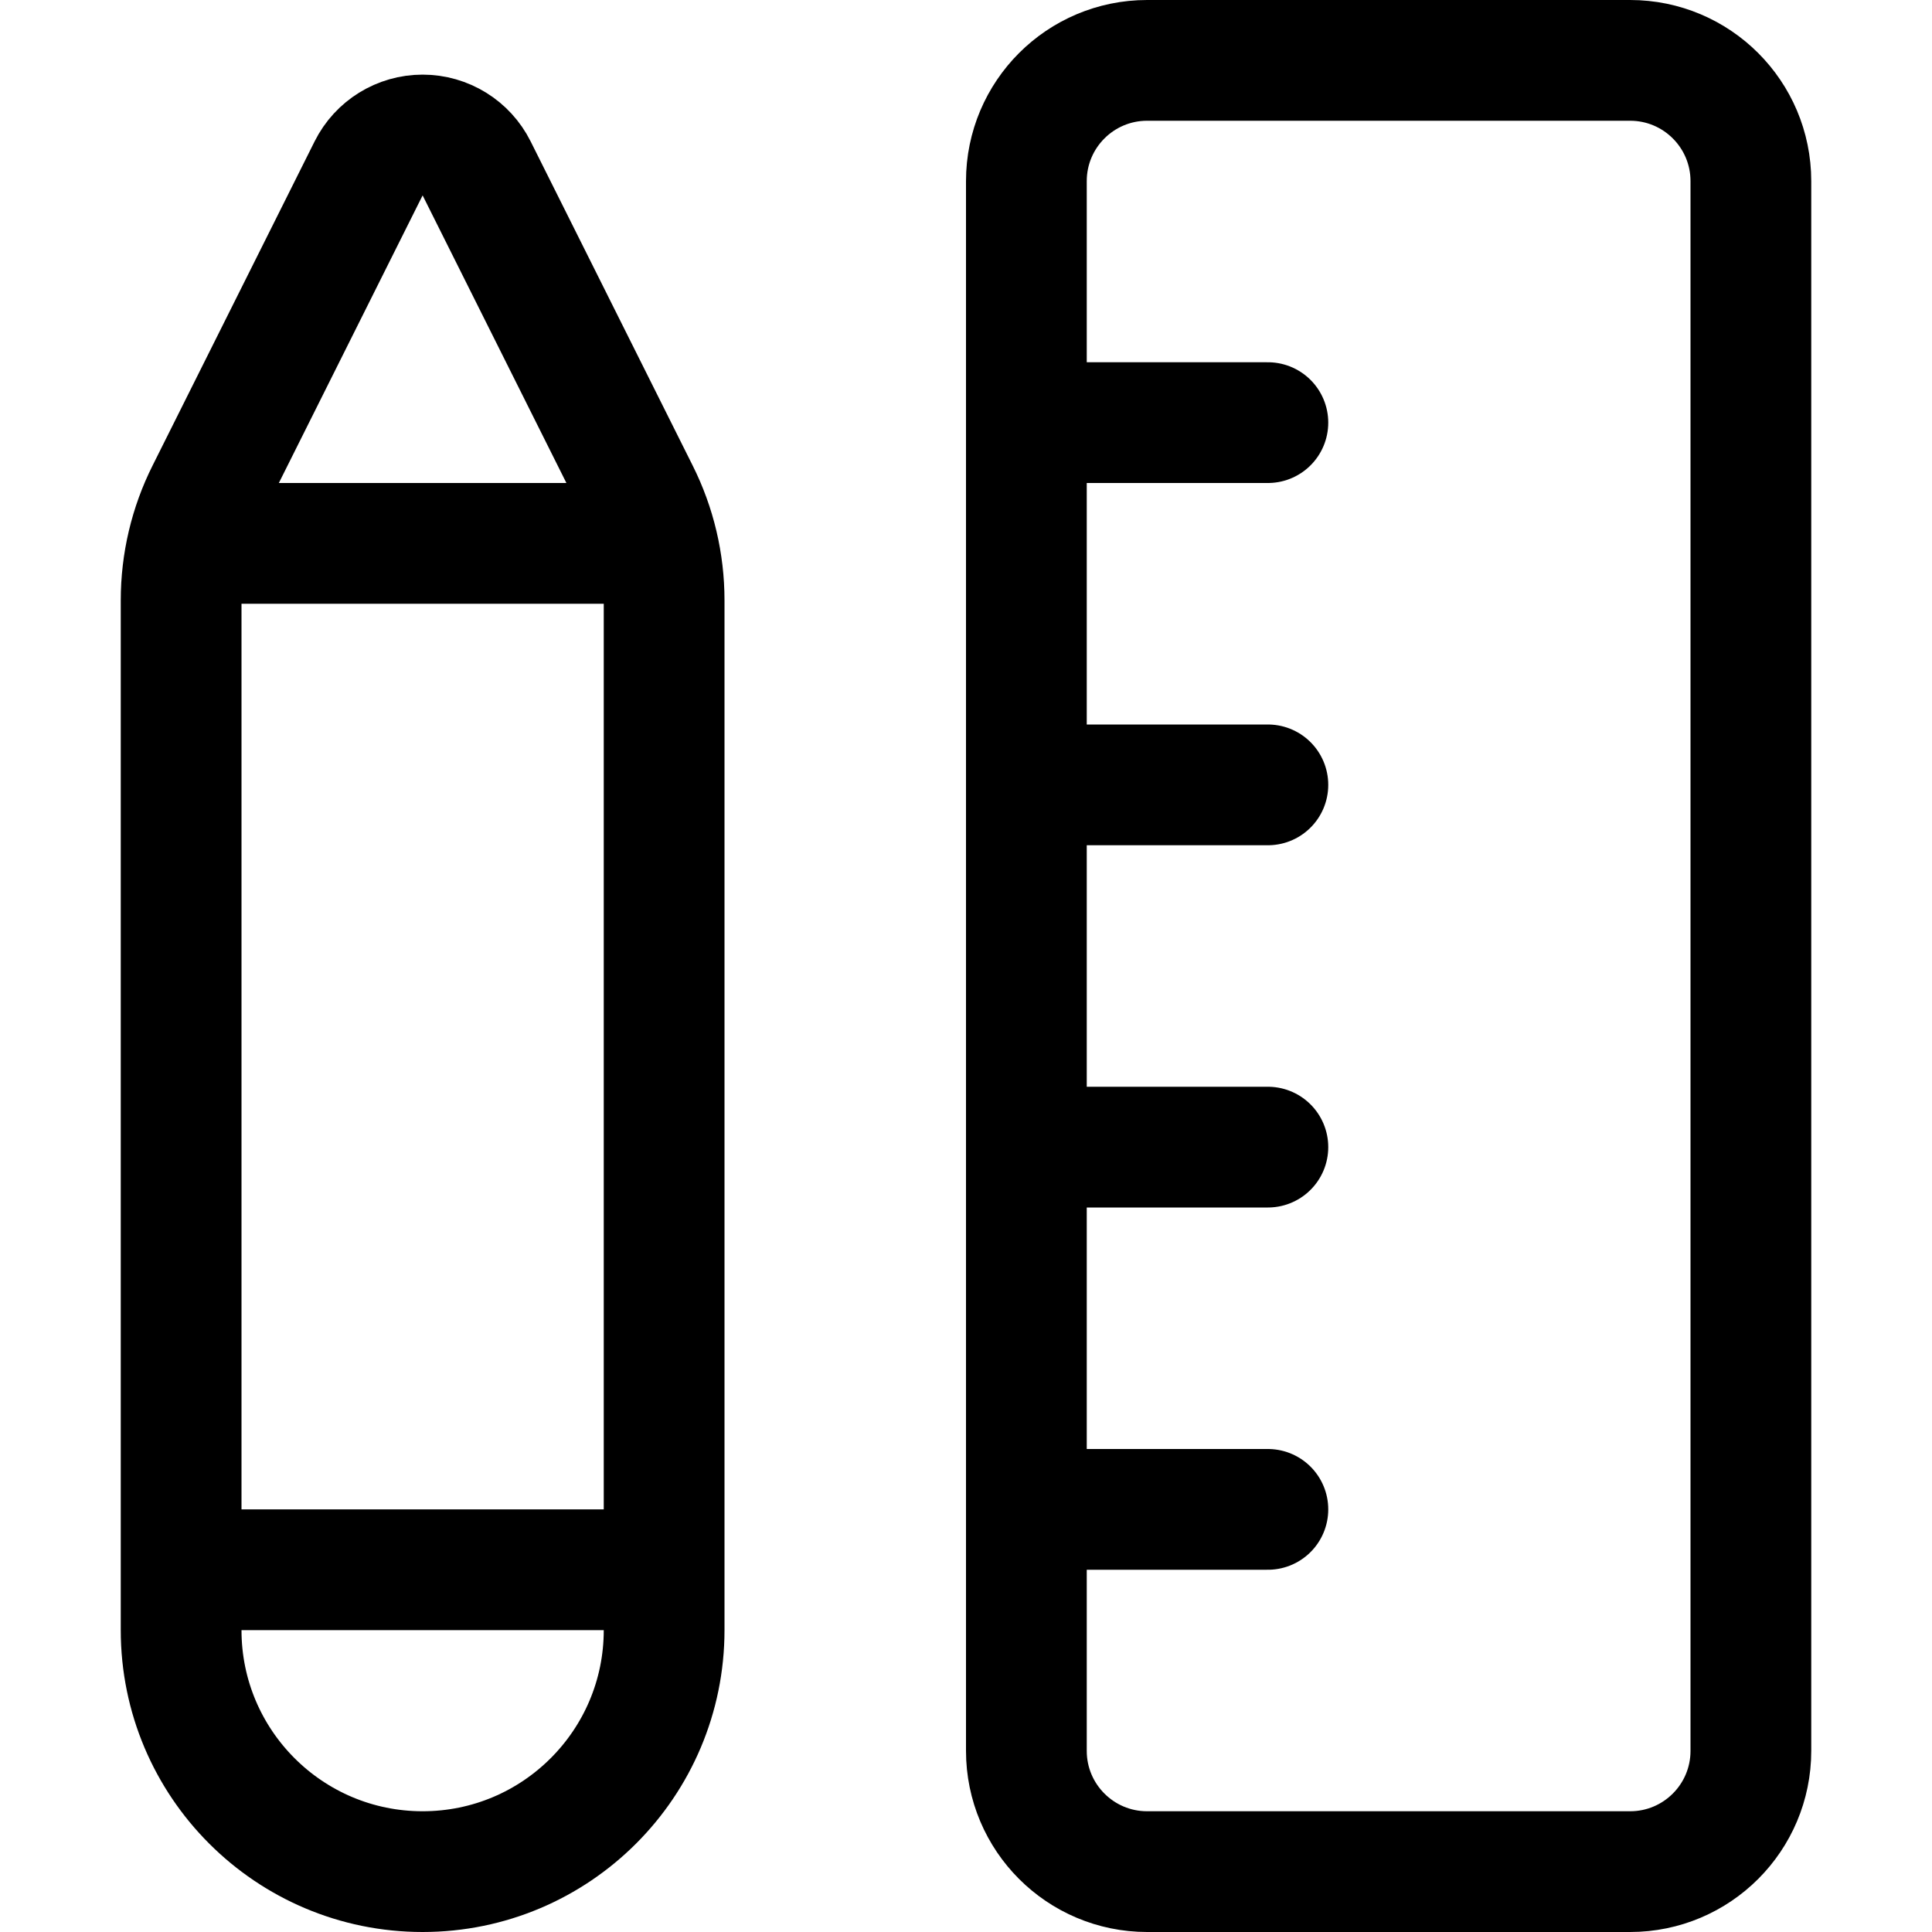
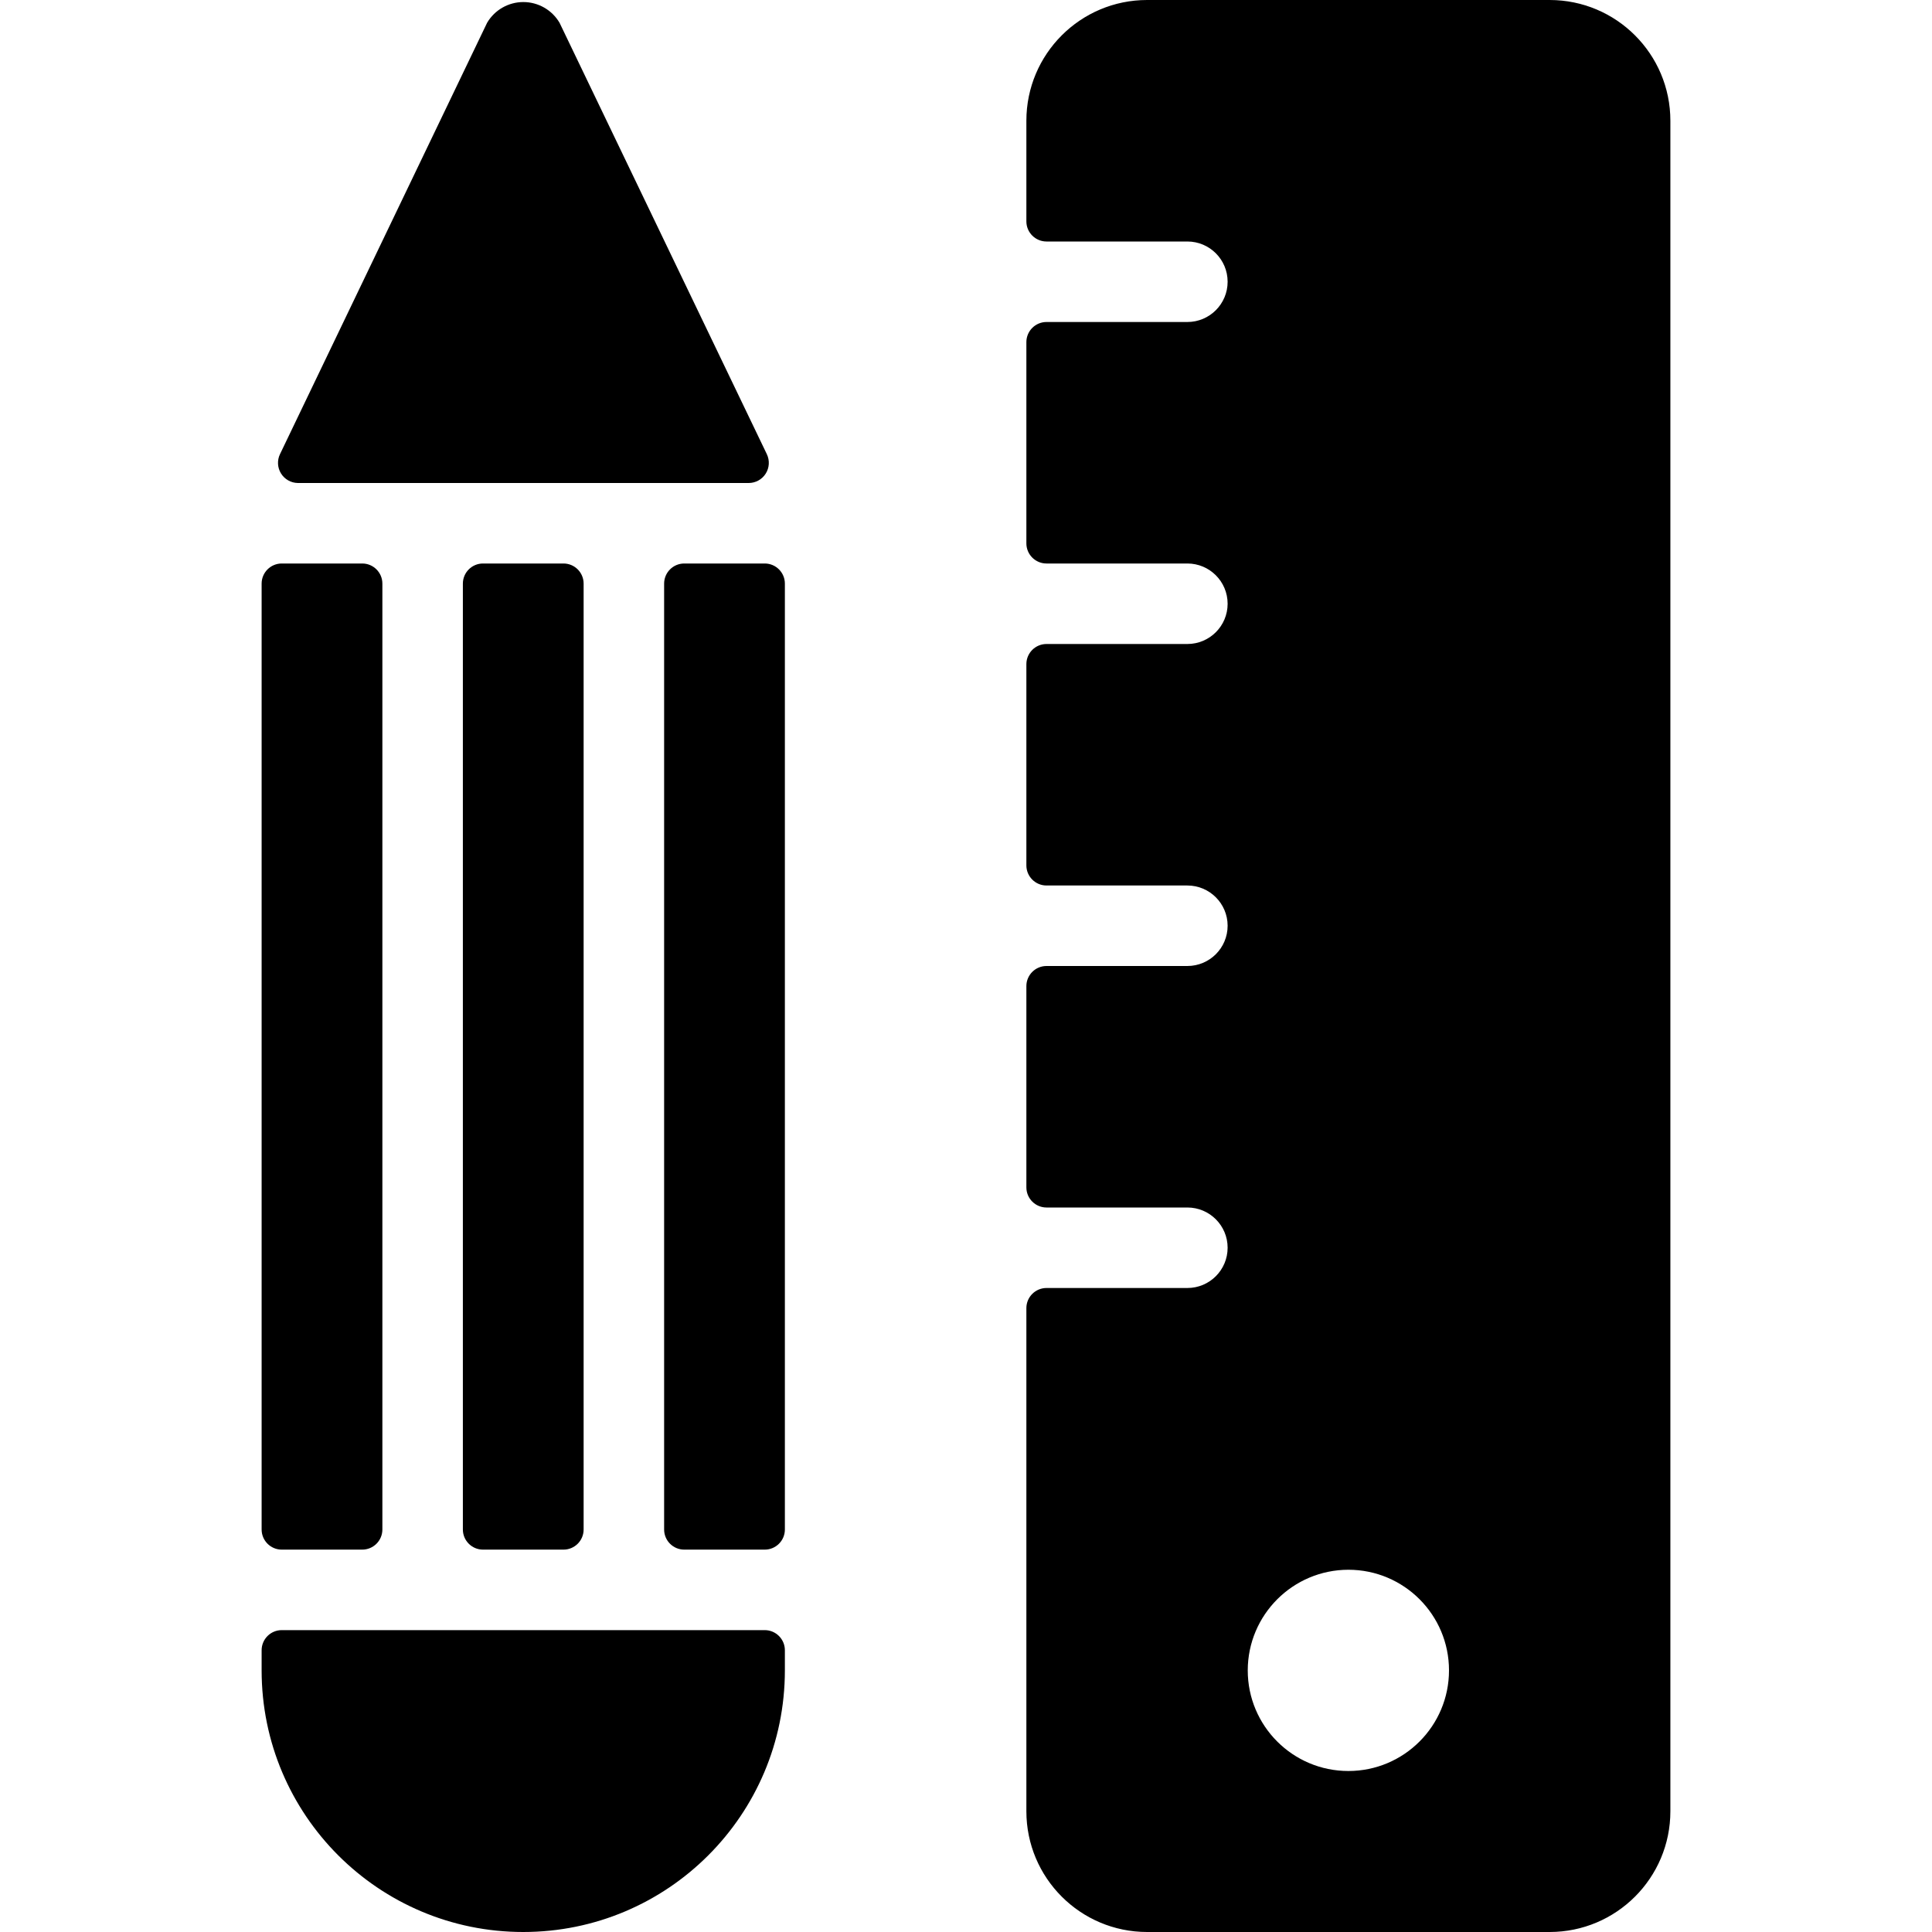
<svg xmlns="http://www.w3.org/2000/svg" viewBox="0 0 24 24">
-   <g stroke-linecap="round" stroke-width="1.5" stroke="#000" fill="none" stroke-linejoin="round">
-     <path d="M5.25 23.25a3 3 0 0 1-3-3V7.458c0-.466.108-.925.317-1.341l2.012-4.025a.75.75 0 0 1 1.342 0l2.012 4.025c.209.416.317.875.317 1.341V20.25a3 3 0 0 1-3 3zM2.34 6.75h5.82M2.25 19.5h6M14.25 23.25a1.5 1.5 0 0 1-1.5-1.5V2.25a1.5 1.5 0 0 1 1.5-1.5h6a1.5 1.5 0 0 1 1.5 1.5v19.5a1.5 1.5 0 0 1-1.5 1.5zM12.75 5.25h3M12.75 9.75h3M12.75 14.25h3M12.75 18.75h3" />
-   </g>
+   <path d="M6 19.25a.25.25 0 0 1-.25-.25V7.25A.25.25 0 0 1 6 7h1a.25.25 0 0 1 .25.25V19a.25.25 0 0 1-.25.25zM8.5 19.25a.25.25 0 0 1-.25-.25V7.25A.25.25 0 0 1 8.5 7h1a.25.25 0 0 1 .25.25V19a.25.25 0 0 1-.25.25zM3.5 19.25a.25.25 0 0 1-.25-.25V7.25A.25.25 0 0 1 3.5 7h1a.25.25 0 0 1 .25.25V19a.25.25 0 0 1-.25.25zM9.3 6a.25.25 0 0 0 .226-.358L6.951.283a.522.522 0 0 0-.9 0L3.478 5.642A.25.25 0 0 0 3.7 6zM3.5 20.25a.25.25 0 0 0-.25.25v.25a3.25 3.25 0 0 0 6.5 0v-.25a.25.25 0 0 0-.25-.25zM19.25 0h-5a1.5 1.5 0 0 0-1.5 1.5v1.25c0 .138.112.25.25.25h1.75a.5.5 0 0 1 0 1H13a.25.25 0 0 0-.25.25v2.5c0 .138.112.25.25.25h1.75a.5.5 0 0 1 0 1H13a.25.25 0 0 0-.25.25v2.5c0 .138.112.25.25.25h1.75a.5.5 0 0 1 0 1H13a.25.25 0 0 0-.25.25v2.5c0 .138.112.25.25.25h1.75a.5.5 0 0 1 0 1H13a.25.25 0 0 0-.25.25v6.25a1.5 1.5 0 0 0 1.5 1.5h5a1.5 1.5 0 0 0 1.5-1.5v-21a1.5 1.5 0 0 0-1.5-1.5zm-2.5 19.5a1.25 1.25 0 1 1-1.25 1.25c.001-.69.56-1.249 1.25-1.25z" />
</svg>
